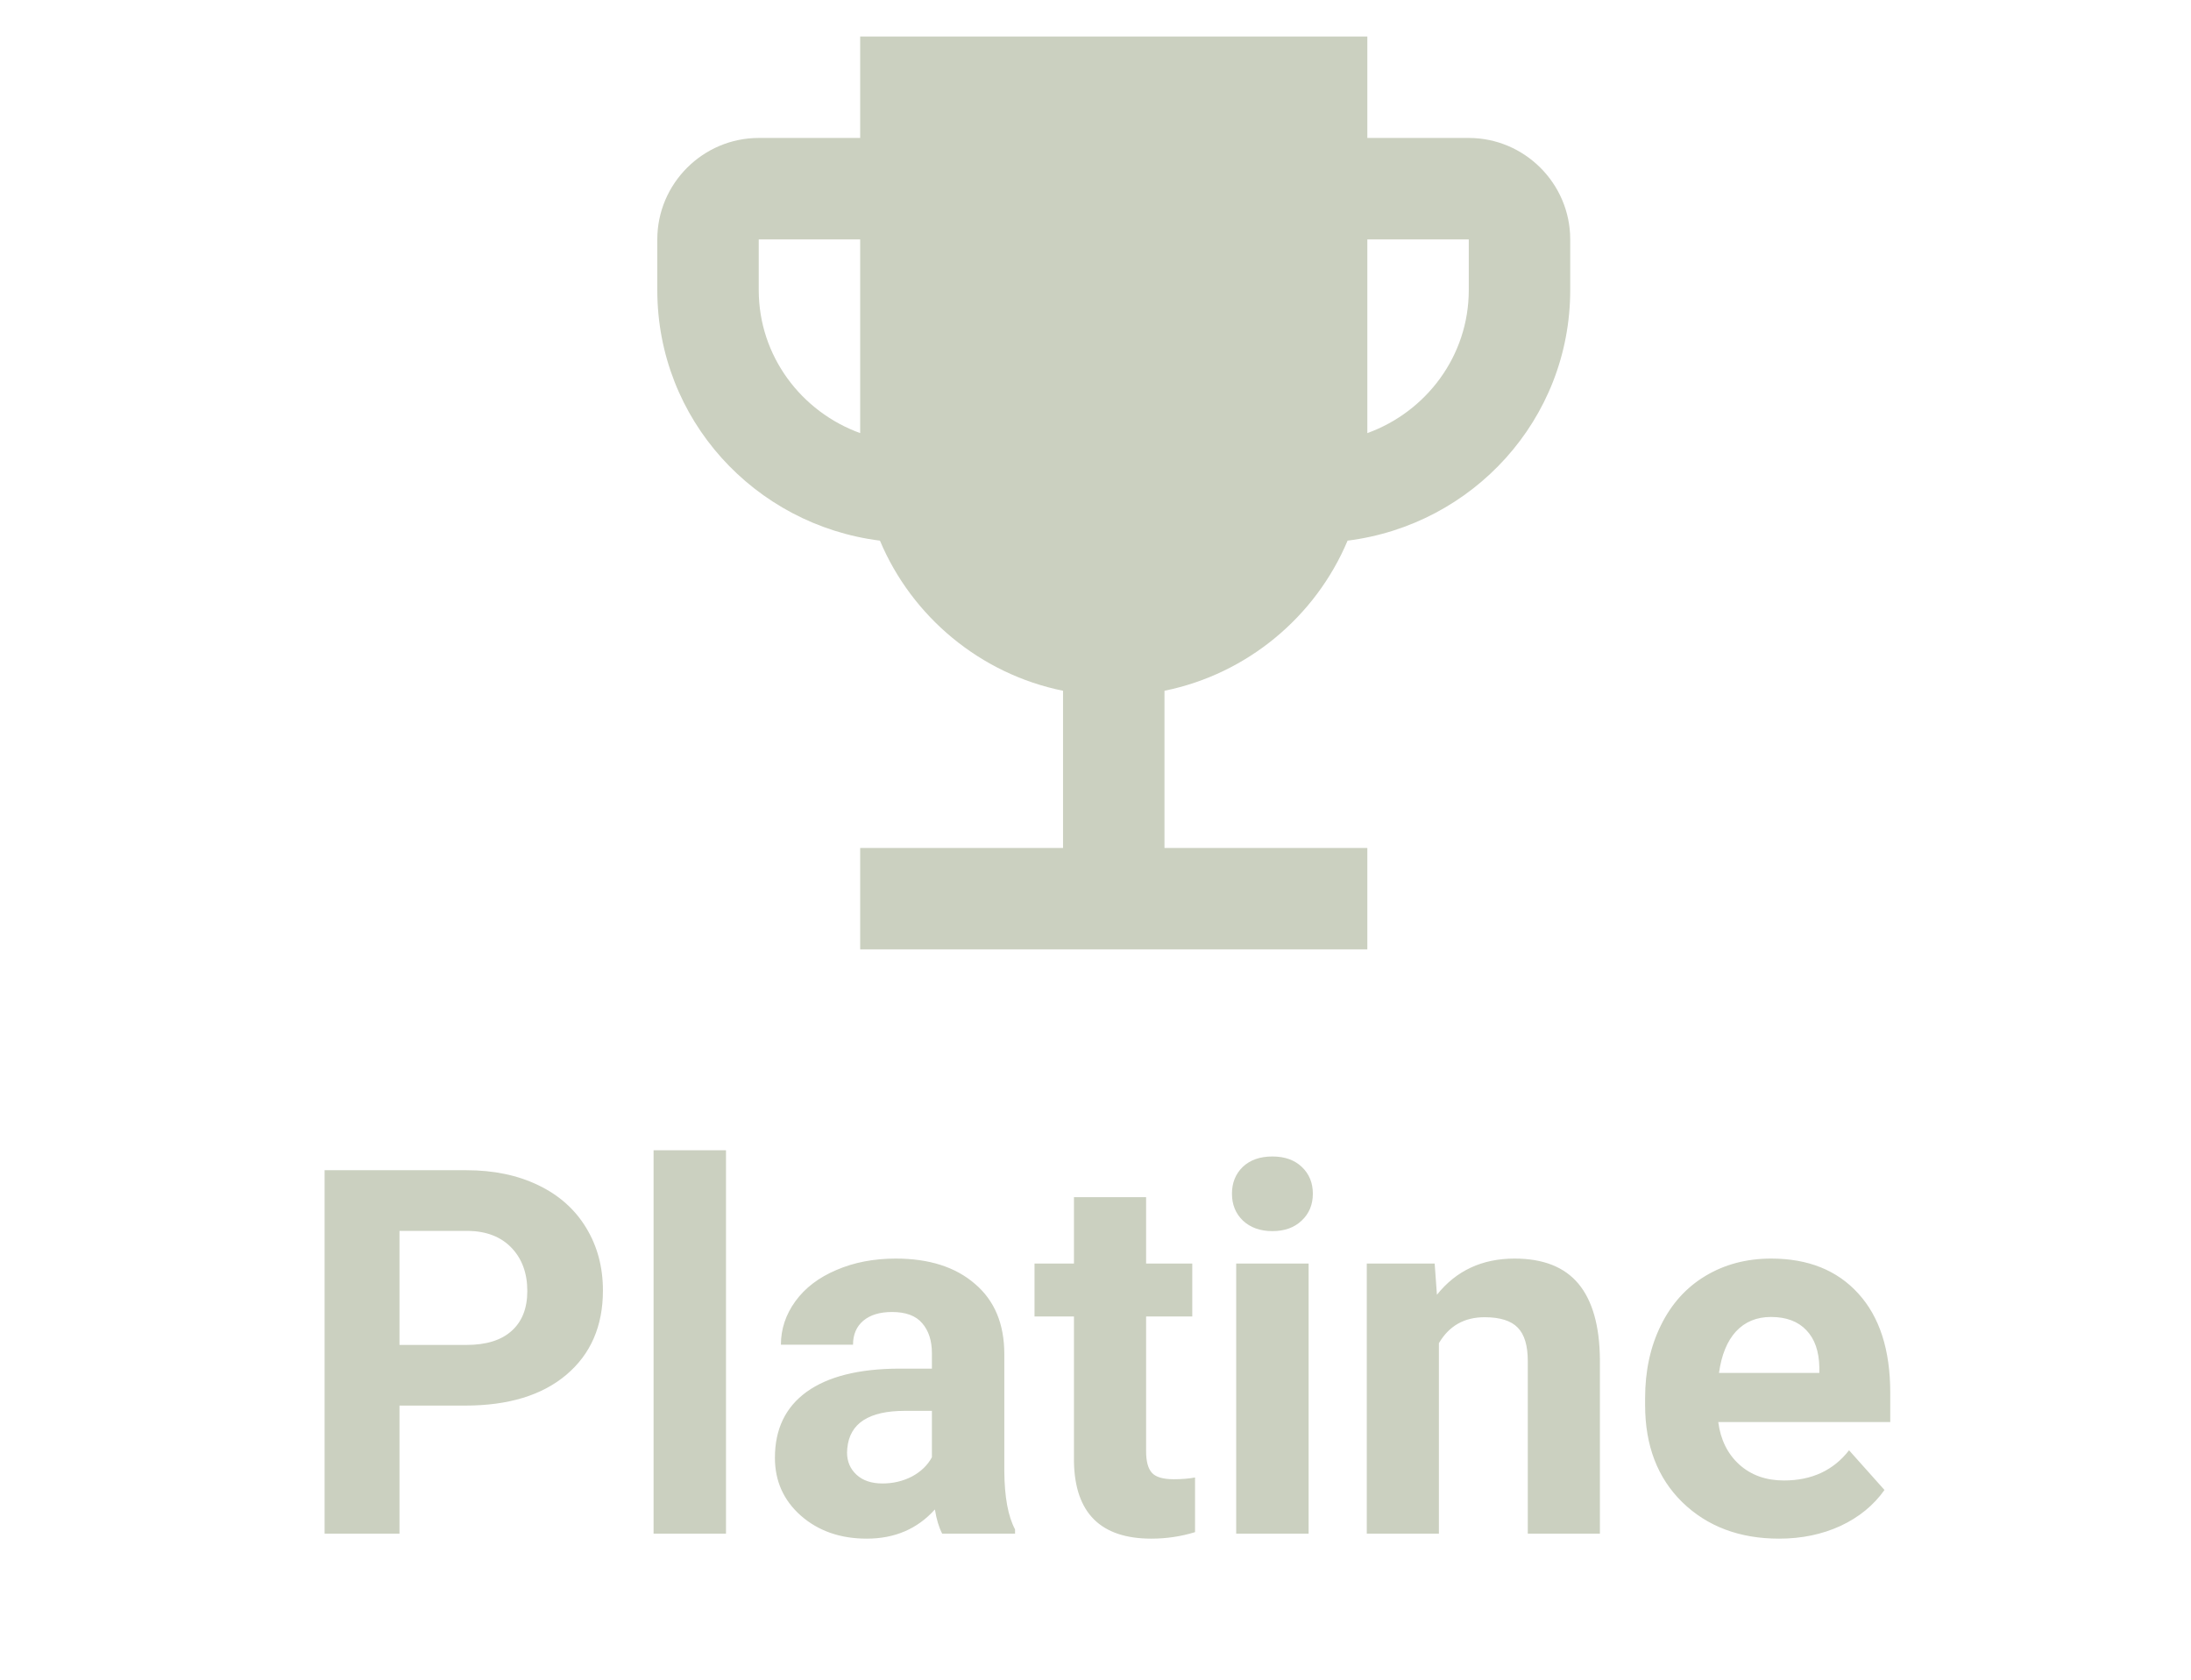
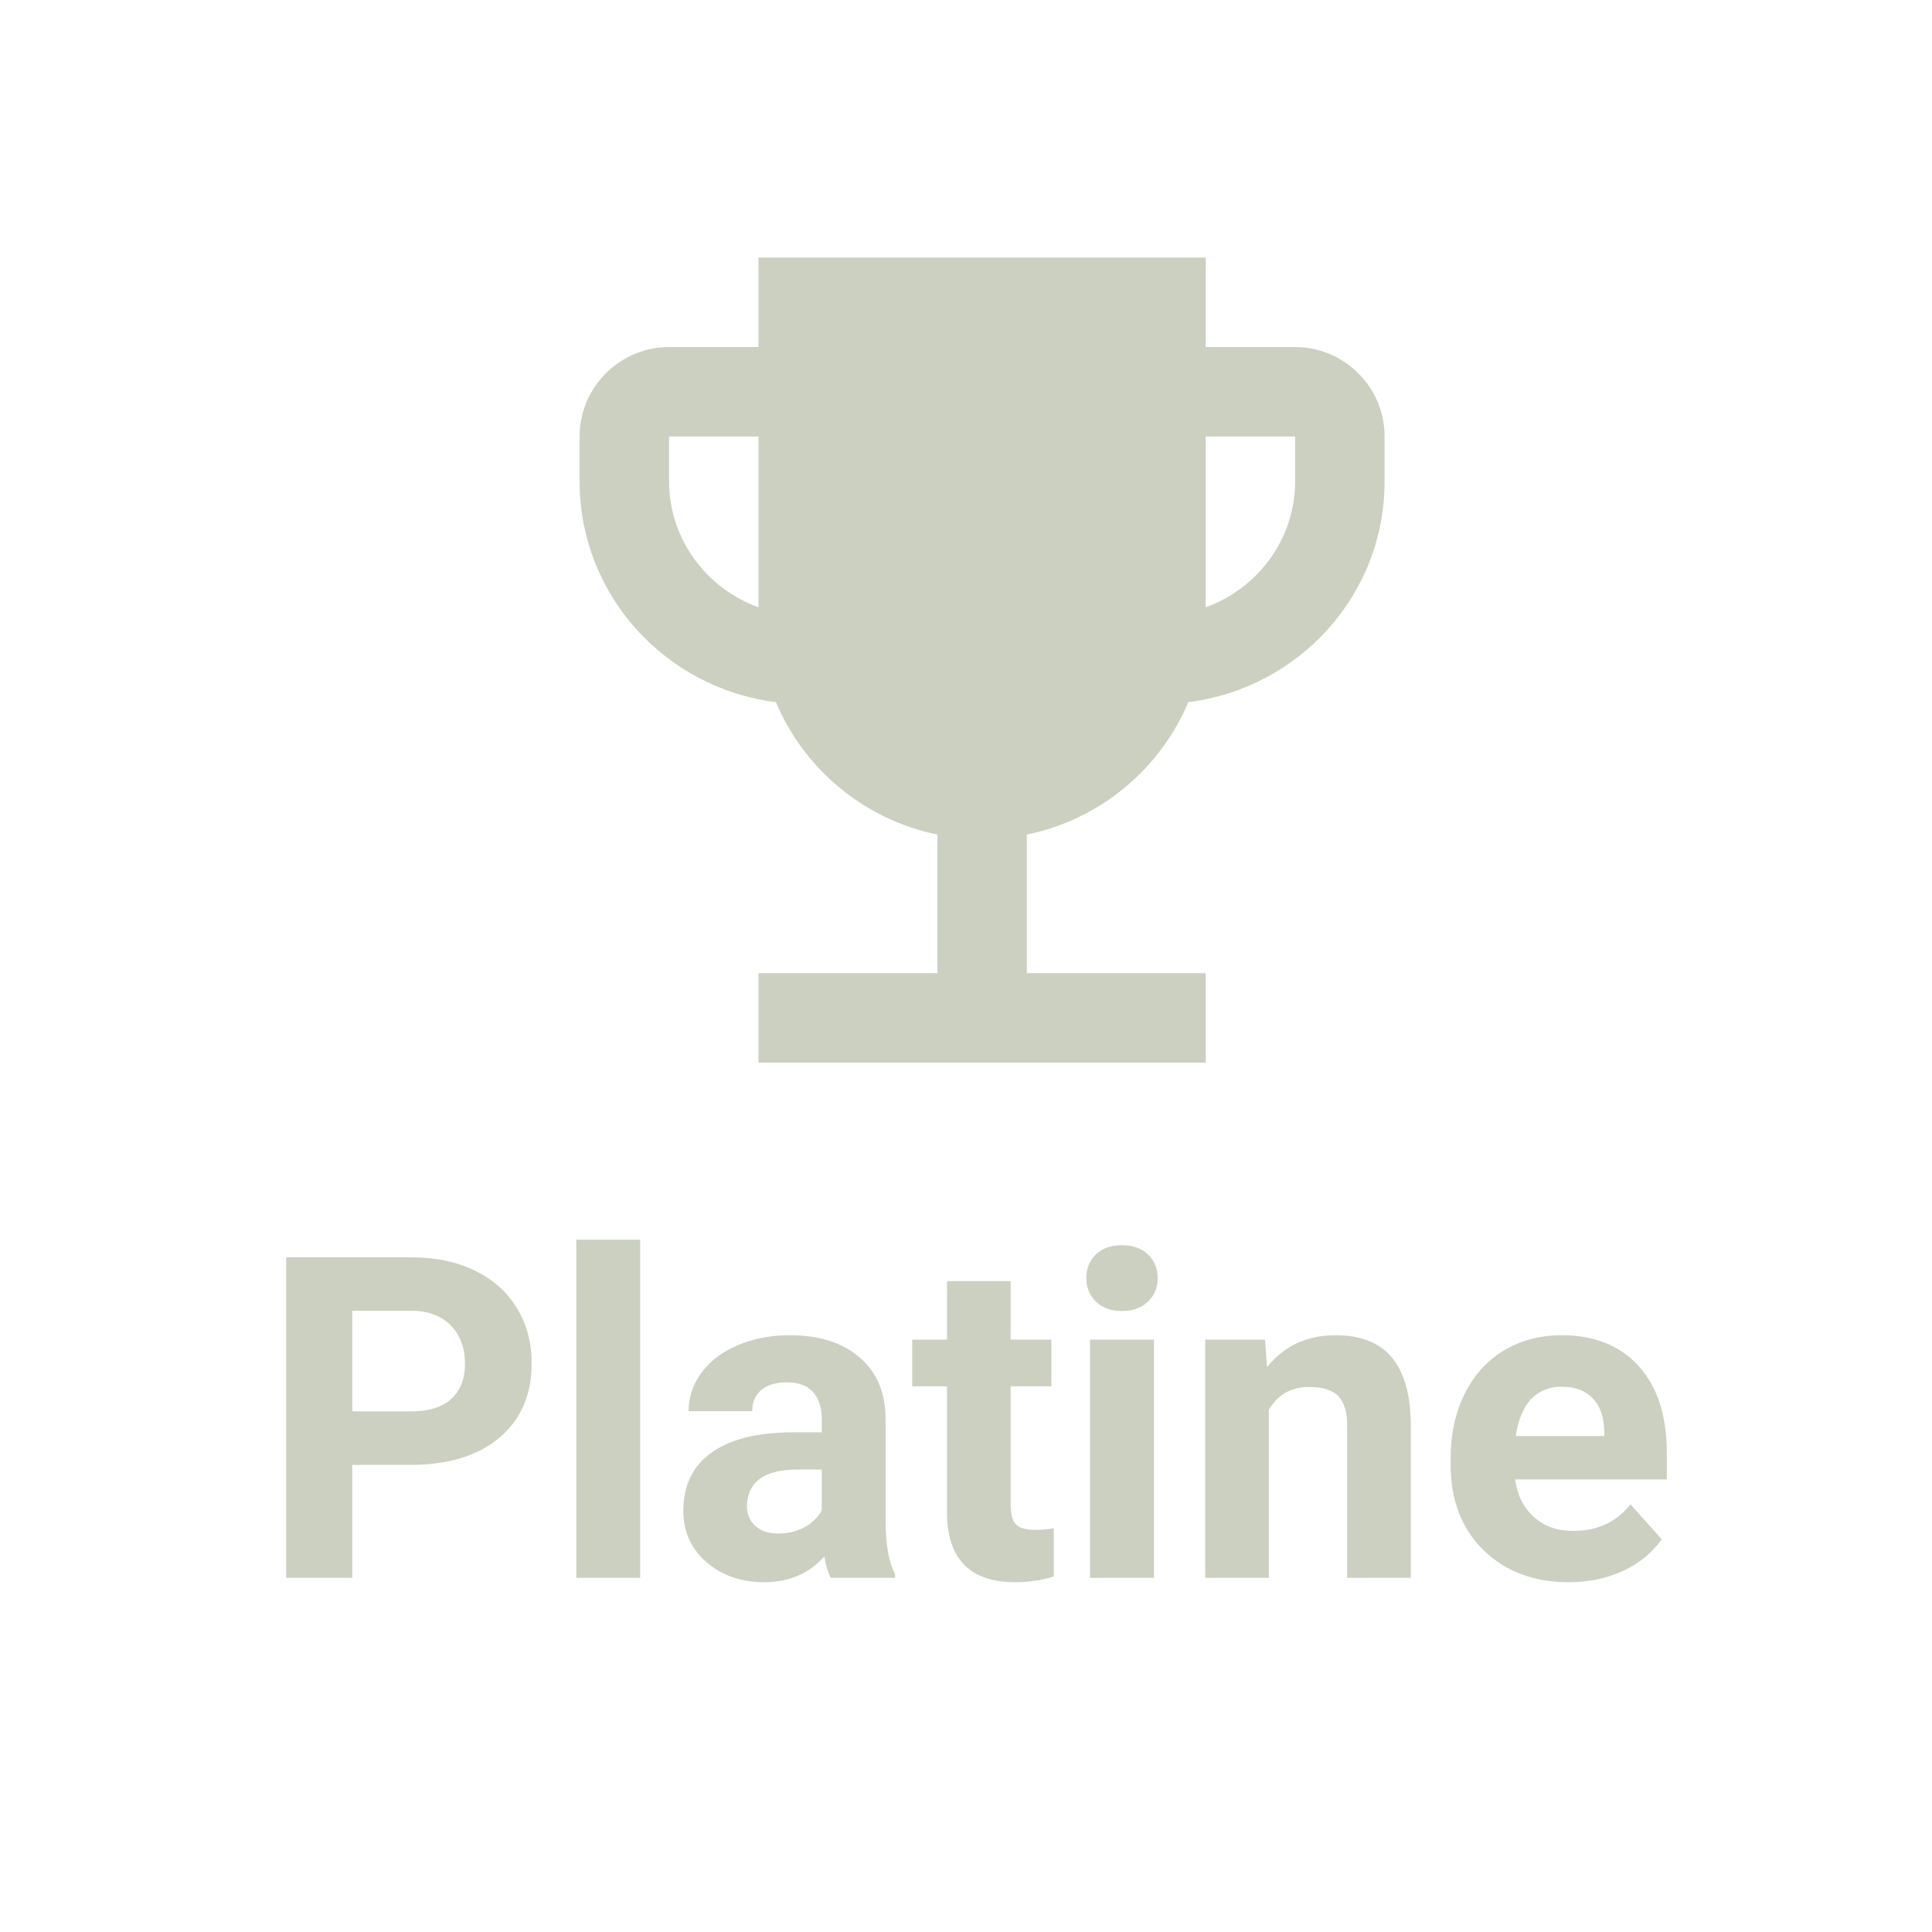
- <svg xmlns="http://www.w3.org/2000/svg" width="60" height="46" viewBox="0 0 60 46" fill="none">
-   <path d="M10.94 38.493V42H8.889V32.047H12.771C13.519 32.047 14.175 32.184 14.74 32.457C15.31 32.73 15.747 33.12 16.053 33.626C16.358 34.127 16.511 34.699 16.511 35.342C16.511 36.317 16.176 37.087 15.506 37.652C14.841 38.213 13.918 38.493 12.737 38.493H10.94ZM10.94 36.832H12.771C13.314 36.832 13.726 36.704 14.009 36.449C14.296 36.194 14.44 35.829 14.44 35.355C14.44 34.868 14.296 34.474 14.009 34.173C13.722 33.872 13.325 33.717 12.819 33.708H10.94V36.832ZM19.881 42H17.898V31.5H19.881V42ZM25.801 42C25.71 41.822 25.644 41.601 25.602 41.337C25.124 41.87 24.502 42.137 23.736 42.137C23.012 42.137 22.41 41.927 21.932 41.508C21.458 41.089 21.221 40.56 21.221 39.922C21.221 39.138 21.51 38.536 22.089 38.117C22.672 37.698 23.513 37.486 24.611 37.481H25.52V37.058C25.52 36.716 25.432 36.442 25.254 36.237C25.081 36.032 24.805 35.93 24.427 35.93C24.094 35.93 23.832 36.009 23.641 36.169C23.454 36.328 23.36 36.547 23.36 36.825H21.385C21.385 36.397 21.517 36 21.781 35.636C22.046 35.271 22.419 34.986 22.902 34.781C23.385 34.572 23.928 34.467 24.529 34.467C25.441 34.467 26.163 34.697 26.696 35.157C27.234 35.613 27.503 36.255 27.503 37.085V40.291C27.508 40.993 27.605 41.524 27.797 41.884V42H25.801ZM24.167 40.626C24.459 40.626 24.727 40.562 24.974 40.435C25.22 40.302 25.402 40.127 25.52 39.908V38.637H24.782C23.793 38.637 23.267 38.978 23.203 39.662L23.196 39.778C23.196 40.024 23.283 40.227 23.456 40.387C23.629 40.546 23.866 40.626 24.167 40.626ZM31.386 32.785V34.603H32.65V36.053H31.386V39.744C31.386 40.018 31.438 40.214 31.543 40.332C31.648 40.45 31.848 40.51 32.145 40.51C32.363 40.51 32.557 40.494 32.726 40.462V41.959C32.338 42.078 31.939 42.137 31.529 42.137C30.144 42.137 29.438 41.437 29.41 40.038V36.053H28.33V34.603H29.41V32.785H31.386ZM35.836 42H33.853V34.603H35.836V42ZM33.737 32.69C33.737 32.393 33.835 32.149 34.031 31.958C34.232 31.767 34.503 31.671 34.845 31.671C35.182 31.671 35.451 31.767 35.651 31.958C35.852 32.149 35.952 32.393 35.952 32.69C35.952 32.99 35.85 33.236 35.645 33.428C35.444 33.619 35.177 33.715 34.845 33.715C34.512 33.715 34.243 33.619 34.038 33.428C33.838 33.236 33.737 32.99 33.737 32.69ZM39.288 34.603L39.35 35.458C39.878 34.797 40.587 34.467 41.476 34.467C42.259 34.467 42.843 34.697 43.226 35.157C43.608 35.617 43.804 36.306 43.813 37.222V42H41.838V37.27C41.838 36.85 41.747 36.547 41.565 36.36C41.382 36.169 41.079 36.073 40.655 36.073C40.099 36.073 39.682 36.31 39.404 36.784V42H37.429V34.603H39.288ZM48.722 42.137C47.637 42.137 46.753 41.804 46.069 41.139C45.39 40.473 45.051 39.587 45.051 38.48V38.288C45.051 37.545 45.194 36.882 45.481 36.299C45.769 35.711 46.174 35.26 46.698 34.945C47.227 34.626 47.828 34.467 48.503 34.467C49.515 34.467 50.31 34.786 50.889 35.424C51.472 36.062 51.764 36.967 51.764 38.138V38.944H47.054C47.117 39.427 47.309 39.815 47.628 40.106C47.952 40.398 48.359 40.544 48.852 40.544C49.613 40.544 50.207 40.268 50.636 39.717L51.606 40.804C51.31 41.223 50.909 41.551 50.403 41.788C49.898 42.02 49.337 42.137 48.722 42.137ZM48.496 36.066C48.104 36.066 47.785 36.199 47.539 36.463C47.297 36.727 47.143 37.105 47.074 37.598H49.822V37.44C49.813 37.003 49.695 36.666 49.467 36.429C49.239 36.187 48.915 36.066 48.496 36.066Z" fill="#CBD0C0" />
-   <path d="M40.222 3.778H37.444V1H23.556V3.778H20.778C19.25 3.778 18 5.028 18 6.556V7.944C18 11.486 20.667 14.375 24.097 14.806C24.972 16.889 26.847 18.458 29.111 18.917V23.222H23.556V26H37.444V23.222H31.889V18.917C34.153 18.458 36.028 16.889 36.903 14.806C40.333 14.375 43 11.486 43 7.944V6.556C43 5.028 41.75 3.778 40.222 3.778ZM20.778 7.944V6.556H23.556V11.861C21.944 11.278 20.778 9.75 20.778 7.944ZM40.222 7.944C40.222 9.75 39.056 11.278 37.444 11.861V6.556H40.222V7.944Z" fill="#CBD0C0" />
+ <svg xmlns="http://www.w3.org/2000/svg" width="60" height="60" viewBox="0 0 60 60" fill="none">
+   <path d="M10.94 45.493V49H8.889V39.047H12.771C13.519 39.047 14.175 39.184 14.74 39.457C15.31 39.73 15.747 40.12 16.053 40.626C16.358 41.127 16.511 41.699 16.511 42.342C16.511 43.317 16.176 44.087 15.506 44.652C14.841 45.213 13.918 45.493 12.737 45.493H10.94ZM10.94 43.832H12.771C13.314 43.832 13.726 43.704 14.009 43.449C14.296 43.194 14.44 42.829 14.44 42.355C14.44 41.868 14.296 41.474 14.009 41.173C13.722 40.872 13.325 40.717 12.819 40.708H10.94V43.832ZM19.881 49H17.898V38.5H19.881V49ZM25.801 49C25.71 48.822 25.644 48.601 25.602 48.337C25.124 48.87 24.502 49.137 23.736 49.137C23.012 49.137 22.41 48.927 21.932 48.508C21.458 48.089 21.221 47.56 21.221 46.922C21.221 46.138 21.51 45.536 22.089 45.117C22.672 44.698 23.513 44.486 24.611 44.481H25.52V44.058C25.52 43.716 25.432 43.442 25.254 43.237C25.081 43.032 24.805 42.93 24.427 42.93C24.094 42.93 23.832 43.009 23.641 43.169C23.454 43.328 23.36 43.547 23.36 43.825H21.385C21.385 43.397 21.517 43 21.781 42.636C22.046 42.271 22.419 41.986 22.902 41.781C23.385 41.572 23.928 41.467 24.529 41.467C25.441 41.467 26.163 41.697 26.696 42.157C27.234 42.613 27.503 43.255 27.503 44.085V47.291C27.508 47.993 27.605 48.524 27.797 48.884V49H25.801ZM24.167 47.626C24.459 47.626 24.727 47.562 24.974 47.435C25.22 47.302 25.402 47.127 25.52 46.908V45.637H24.782C23.793 45.637 23.267 45.978 23.203 46.662L23.196 46.778C23.196 47.024 23.283 47.227 23.456 47.387C23.629 47.546 23.866 47.626 24.167 47.626ZM31.386 39.785V41.603H32.65V43.053H31.386V46.744C31.386 47.018 31.438 47.214 31.543 47.332C31.648 47.45 31.848 47.51 32.145 47.51C32.363 47.51 32.557 47.494 32.726 47.462V48.959C32.338 49.078 31.939 49.137 31.529 49.137C30.144 49.137 29.438 48.437 29.41 47.038V43.053H28.33V41.603H29.41V39.785H31.386ZM35.836 49H33.853V41.603H35.836V49ZM33.737 39.69C33.737 39.393 33.835 39.149 34.031 38.958C34.232 38.767 34.503 38.671 34.845 38.671C35.182 38.671 35.451 38.767 35.651 38.958C35.852 39.149 35.952 39.393 35.952 39.69C35.952 39.99 35.85 40.236 35.645 40.428C35.444 40.619 35.177 40.715 34.845 40.715C34.512 40.715 34.243 40.619 34.038 40.428C33.838 40.236 33.737 39.99 33.737 39.69ZM39.288 41.603L39.35 42.458C39.878 41.797 40.587 41.467 41.476 41.467C42.259 41.467 42.843 41.697 43.226 42.157C43.608 42.617 43.804 43.306 43.813 44.222V49H41.838V44.27C41.838 43.85 41.747 43.547 41.565 43.36C41.382 43.169 41.079 43.073 40.655 43.073C40.099 43.073 39.682 43.31 39.404 43.784V49H37.429V41.603H39.288ZM48.722 49.137C47.637 49.137 46.753 48.804 46.069 48.139C45.39 47.473 45.051 46.587 45.051 45.48V45.288C45.051 44.545 45.194 43.882 45.481 43.299C45.769 42.711 46.174 42.26 46.698 41.945C47.227 41.626 47.828 41.467 48.503 41.467C49.515 41.467 50.31 41.786 50.889 42.424C51.472 43.062 51.764 43.967 51.764 45.138V45.944H47.054C47.117 46.427 47.309 46.815 47.628 47.106C47.952 47.398 48.359 47.544 48.852 47.544C49.613 47.544 50.207 47.268 50.636 46.717L51.606 47.804C51.31 48.223 50.909 48.551 50.403 48.788C49.898 49.02 49.337 49.137 48.722 49.137ZM48.496 43.066C48.104 43.066 47.785 43.199 47.539 43.463C47.297 43.727 47.143 44.105 47.074 44.598H49.822V44.44C49.813 44.003 49.695 43.666 49.467 43.429C49.239 43.187 48.915 43.066 48.496 43.066Z" fill="#CBD0C0" />
+   <path d="M40.222 10.778H37.444V8H23.556V10.778H20.778C19.25 10.778 18 12.028 18 13.556V14.944C18 18.486 20.667 21.375 24.097 21.806C24.972 23.889 26.847 25.458 29.111 25.917V30.222H23.556V33H37.444V30.222H31.889V25.917C34.153 25.458 36.028 23.889 36.903 21.806C40.333 21.375 43 18.486 43 14.944V13.556C43 12.028 41.75 10.778 40.222 10.778ZM20.778 14.944V13.556H23.556V18.861C21.944 18.278 20.778 16.75 20.778 14.944ZM40.222 14.944C40.222 16.75 39.056 18.278 37.444 18.861V13.556H40.222V14.944Z" fill="#CBD0C0" />
</svg>
